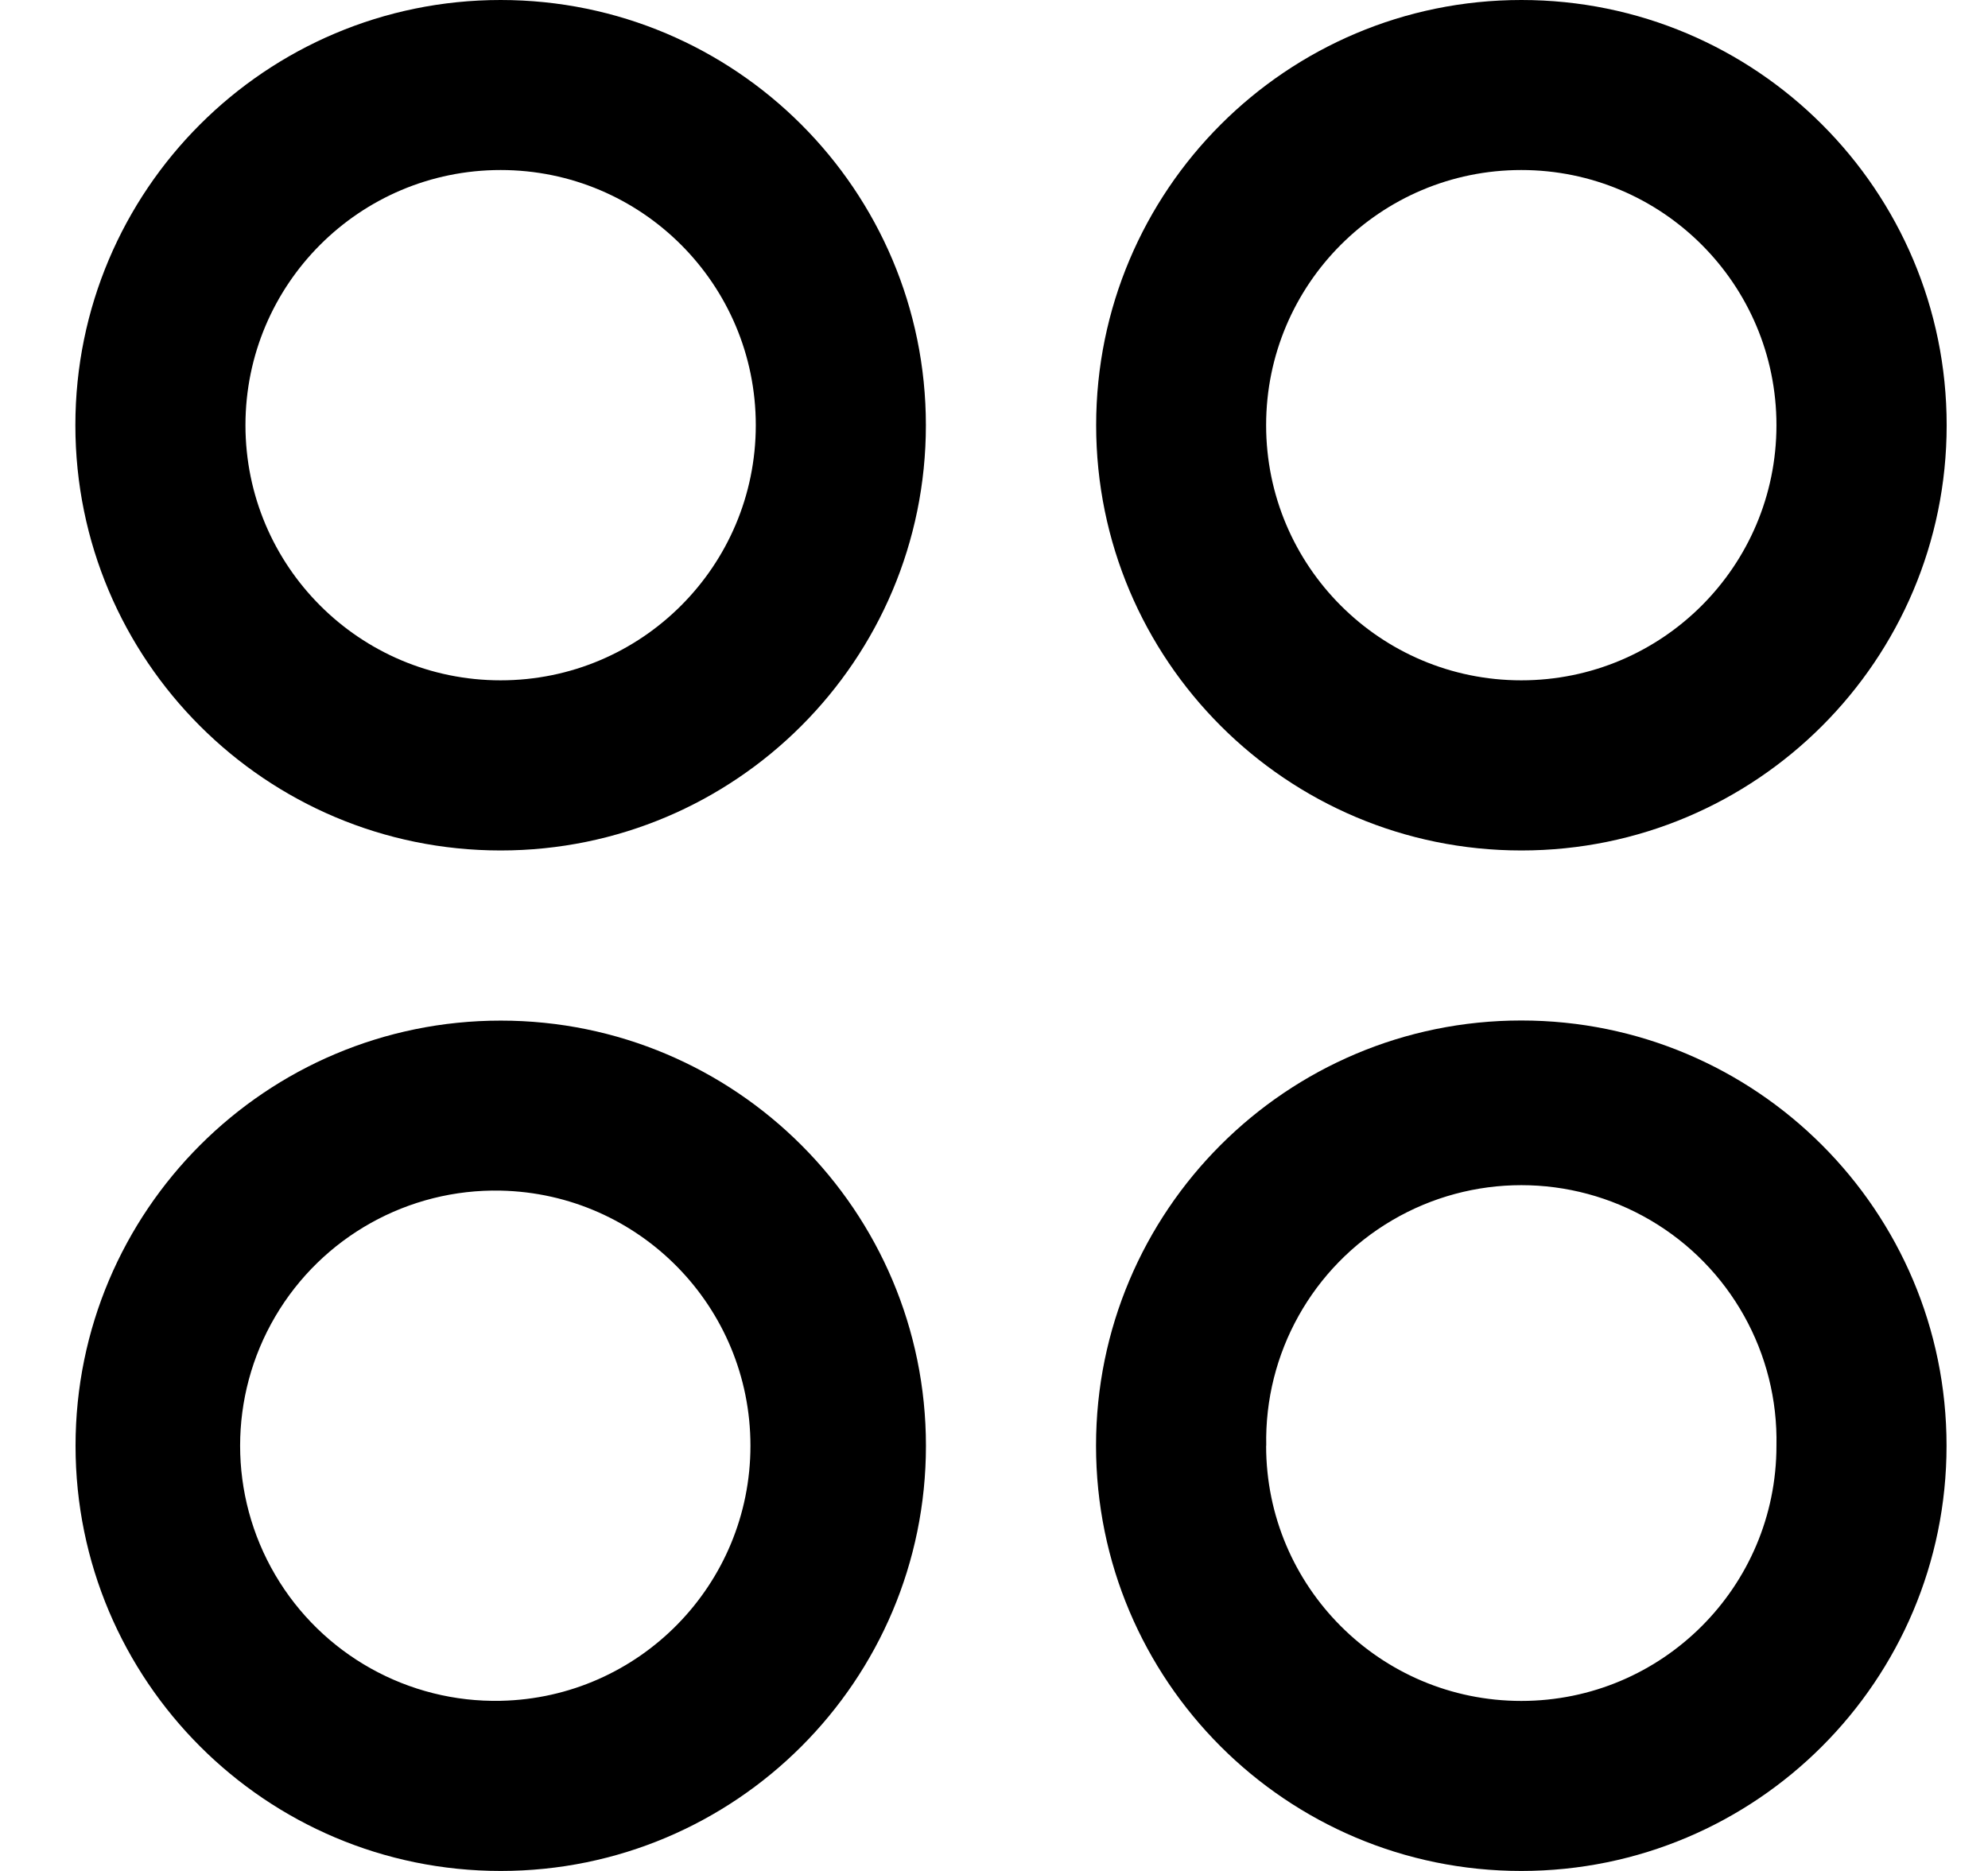
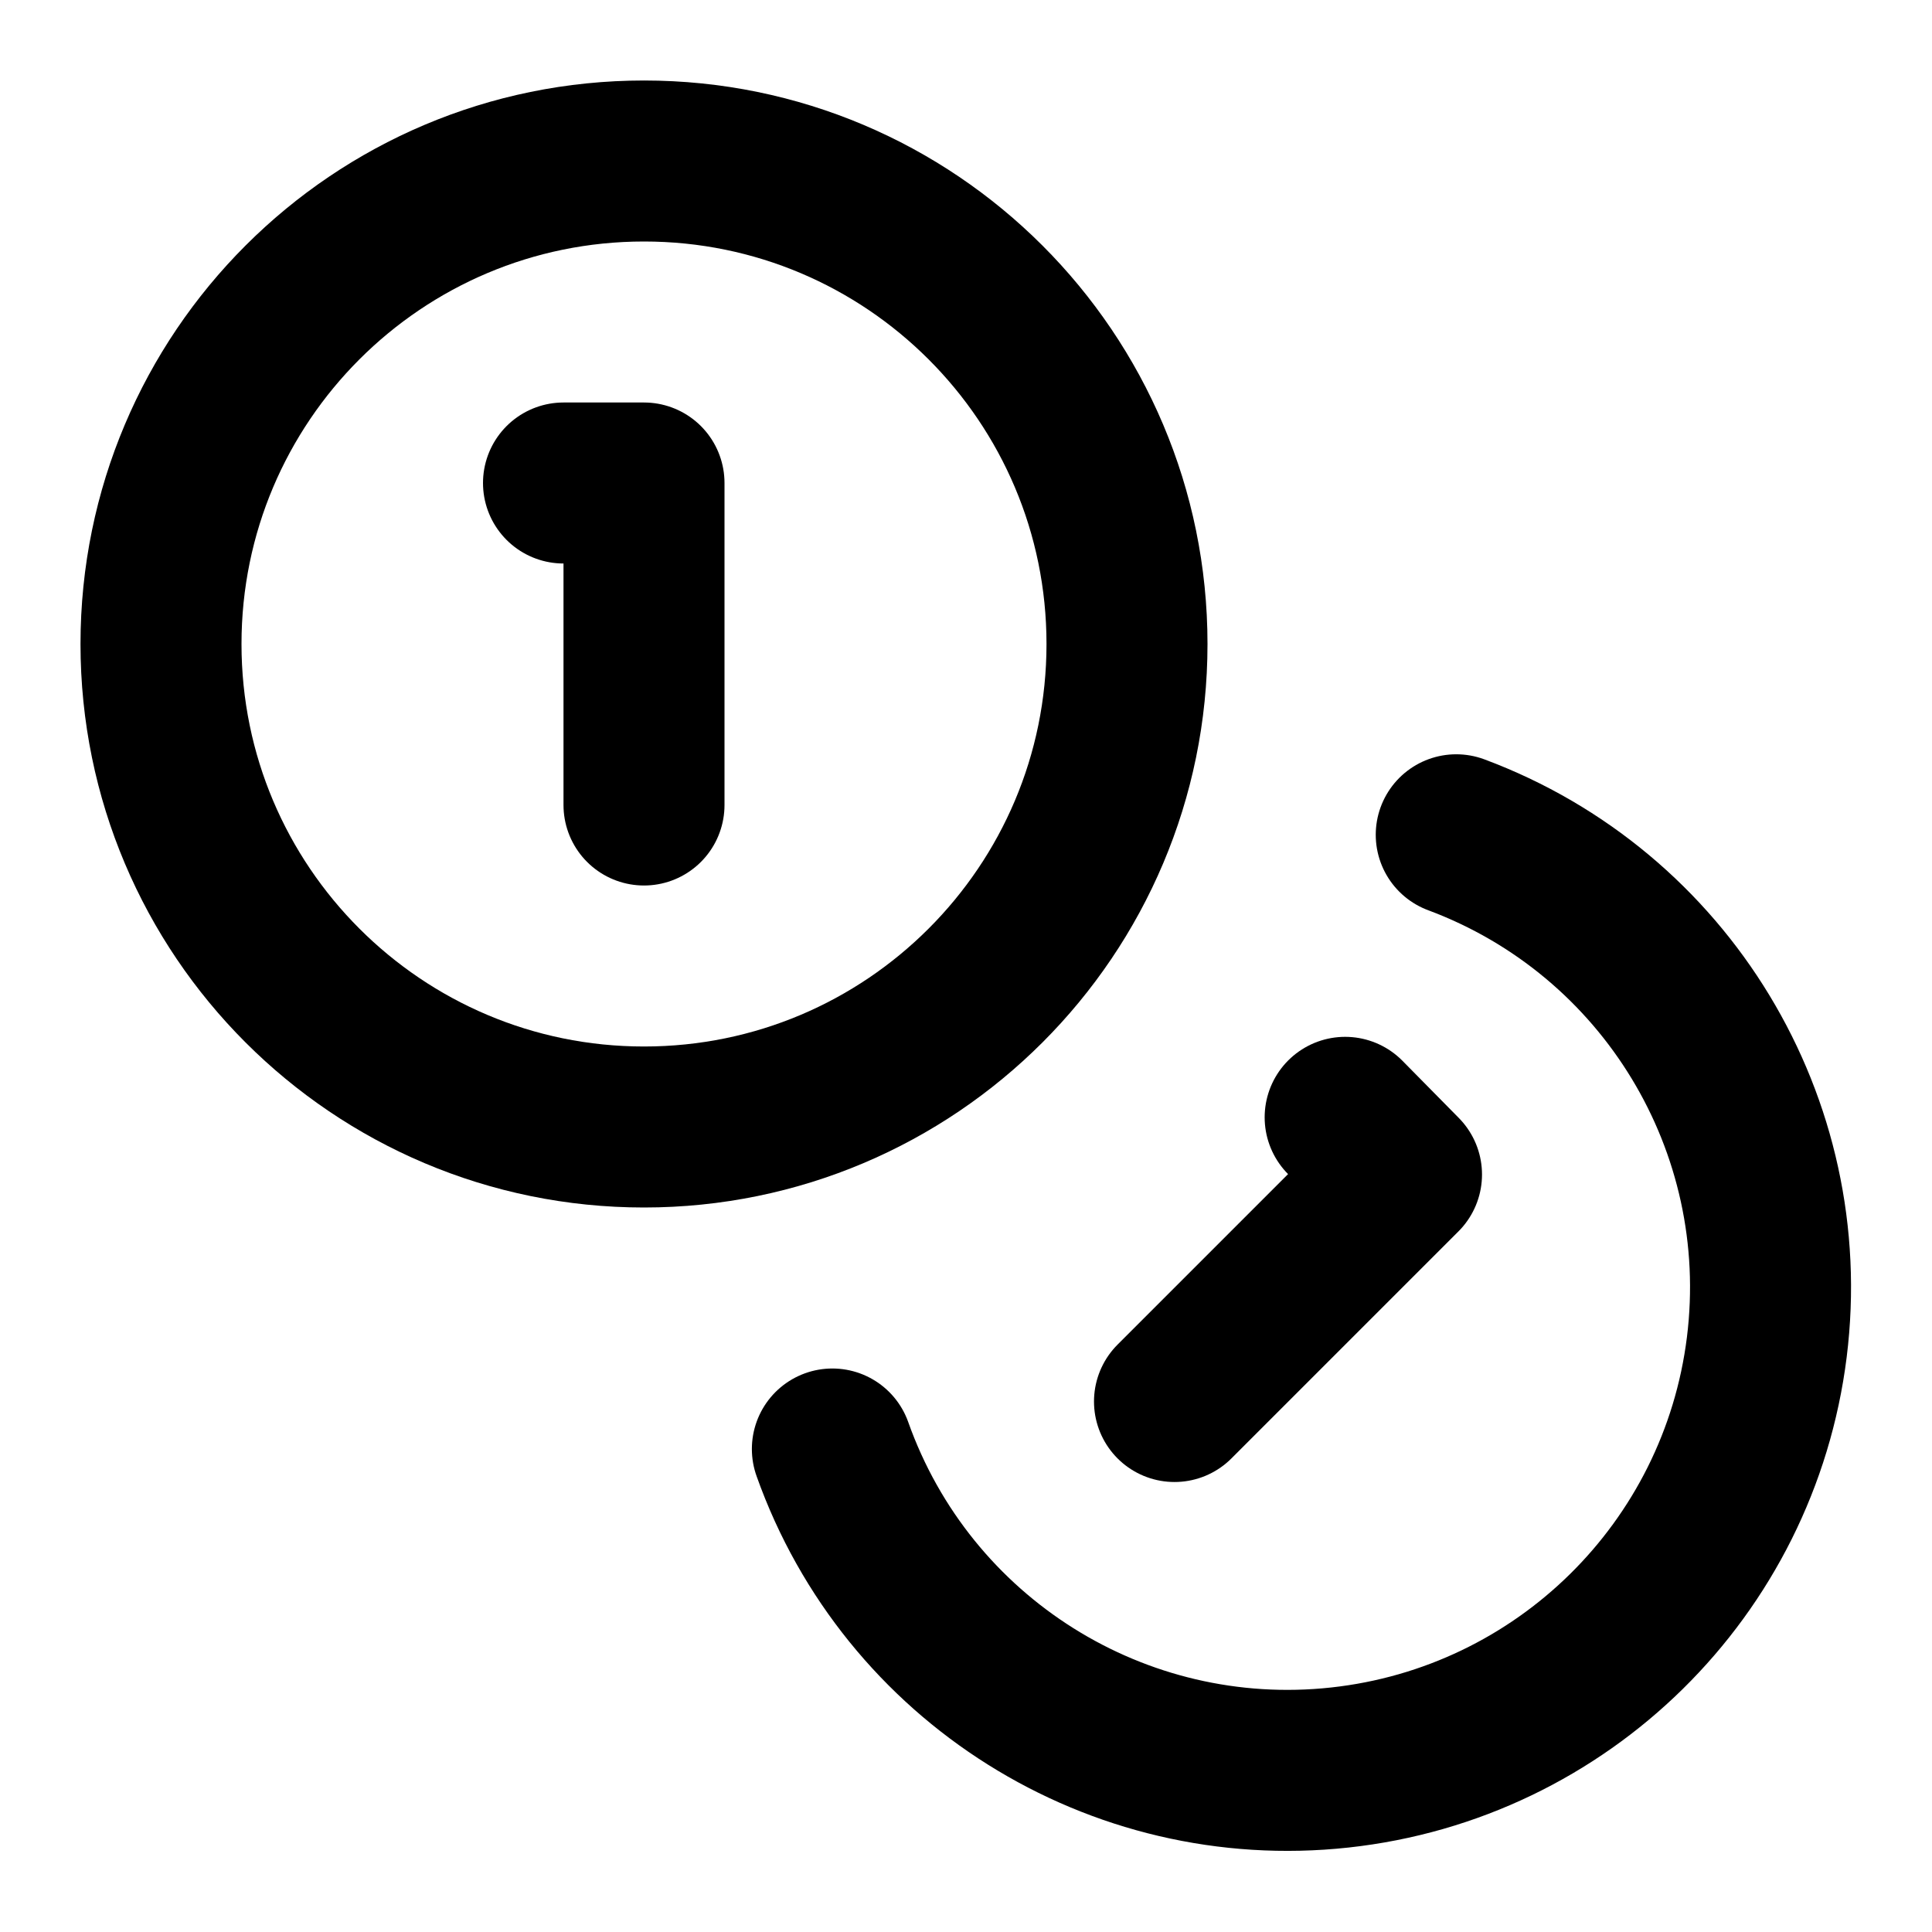
- <svg xmlns="http://www.w3.org/2000/svg" fill="currentColor" viewBox="0 0 17 16">
-   <path fill-rule="evenodd" clip-rule="evenodd" d="M4.281 0a3.636 3.636 0 1 0 0 7.273 3.636 3.636 0 0 0 0-7.273ZM2.099 3.636a2.182 2.182 0 1 1 4.364 0 2.182 2.182 0 0 1-4.364 0ZM13.01 0a3.636 3.636 0 1 0 0 7.273 3.636 3.636 0 0 0 0-7.273Zm-2.183 3.636a2.182 2.182 0 1 1 4.364 0 2.182 2.182 0 0 1-4.364 0ZM.646 12.364a3.636 3.636 0 1 1 7.272 0 3.636 3.636 0 0 1-7.272 0Zm3.636-2.182a2.182 2.182 0 1 0 0 4.363 2.182 2.182 0 0 0 0-4.363Zm8.727-1.455a3.636 3.636 0 1 0 0 7.273 3.636 3.636 0 0 0 0-7.273Zm-2.181 3.637a2.182 2.182 0 1 1 4.363 0 2.182 2.182 0 0 1-4.364 0Z" />
+ <svg xmlns="http://www.w3.org/2000/svg" viewBox="0 0 24 24" fill="none" stroke="currentColor" stroke-width="2" stroke-linecap="round" stroke-linejoin="round">
+   <circle cx="8" cy="8" r="6" />
+   <path d="M18.09 10.37A6 6 0 1 1 10.34 18M7 6h1v4" />
+   <path d="m16.71 13.88.7.71-2.82 2.82" />
</svg>
